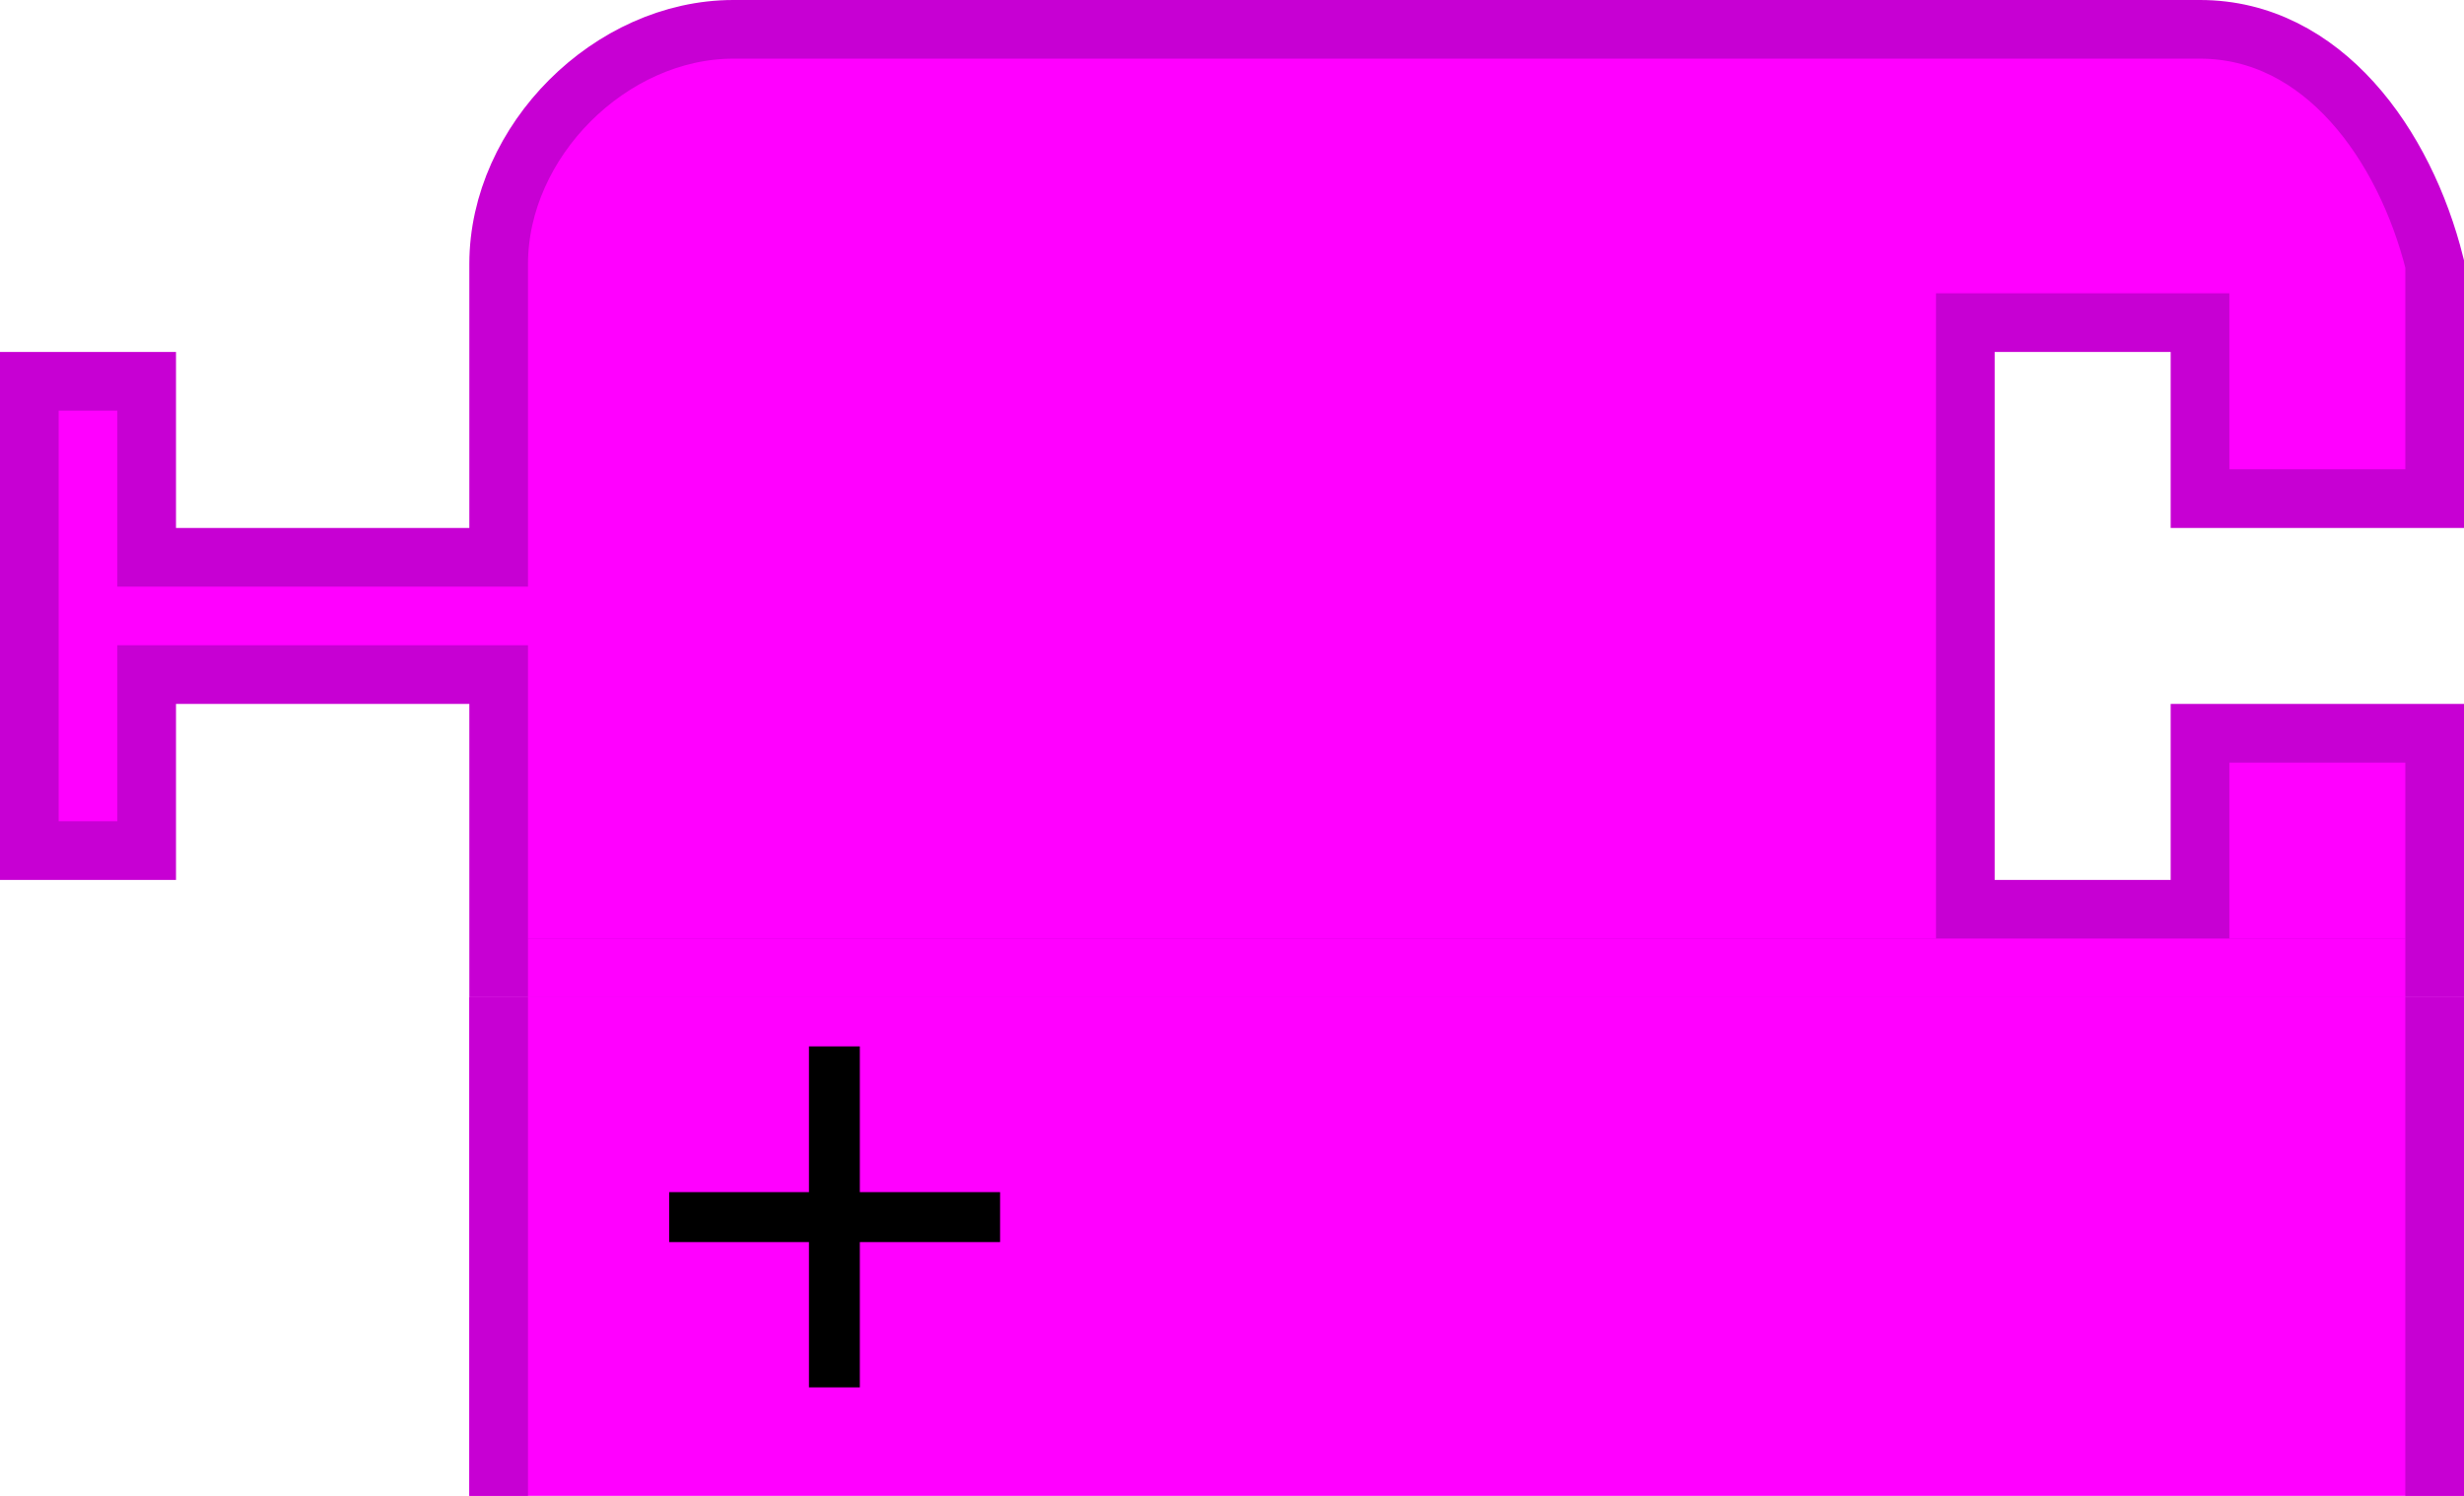
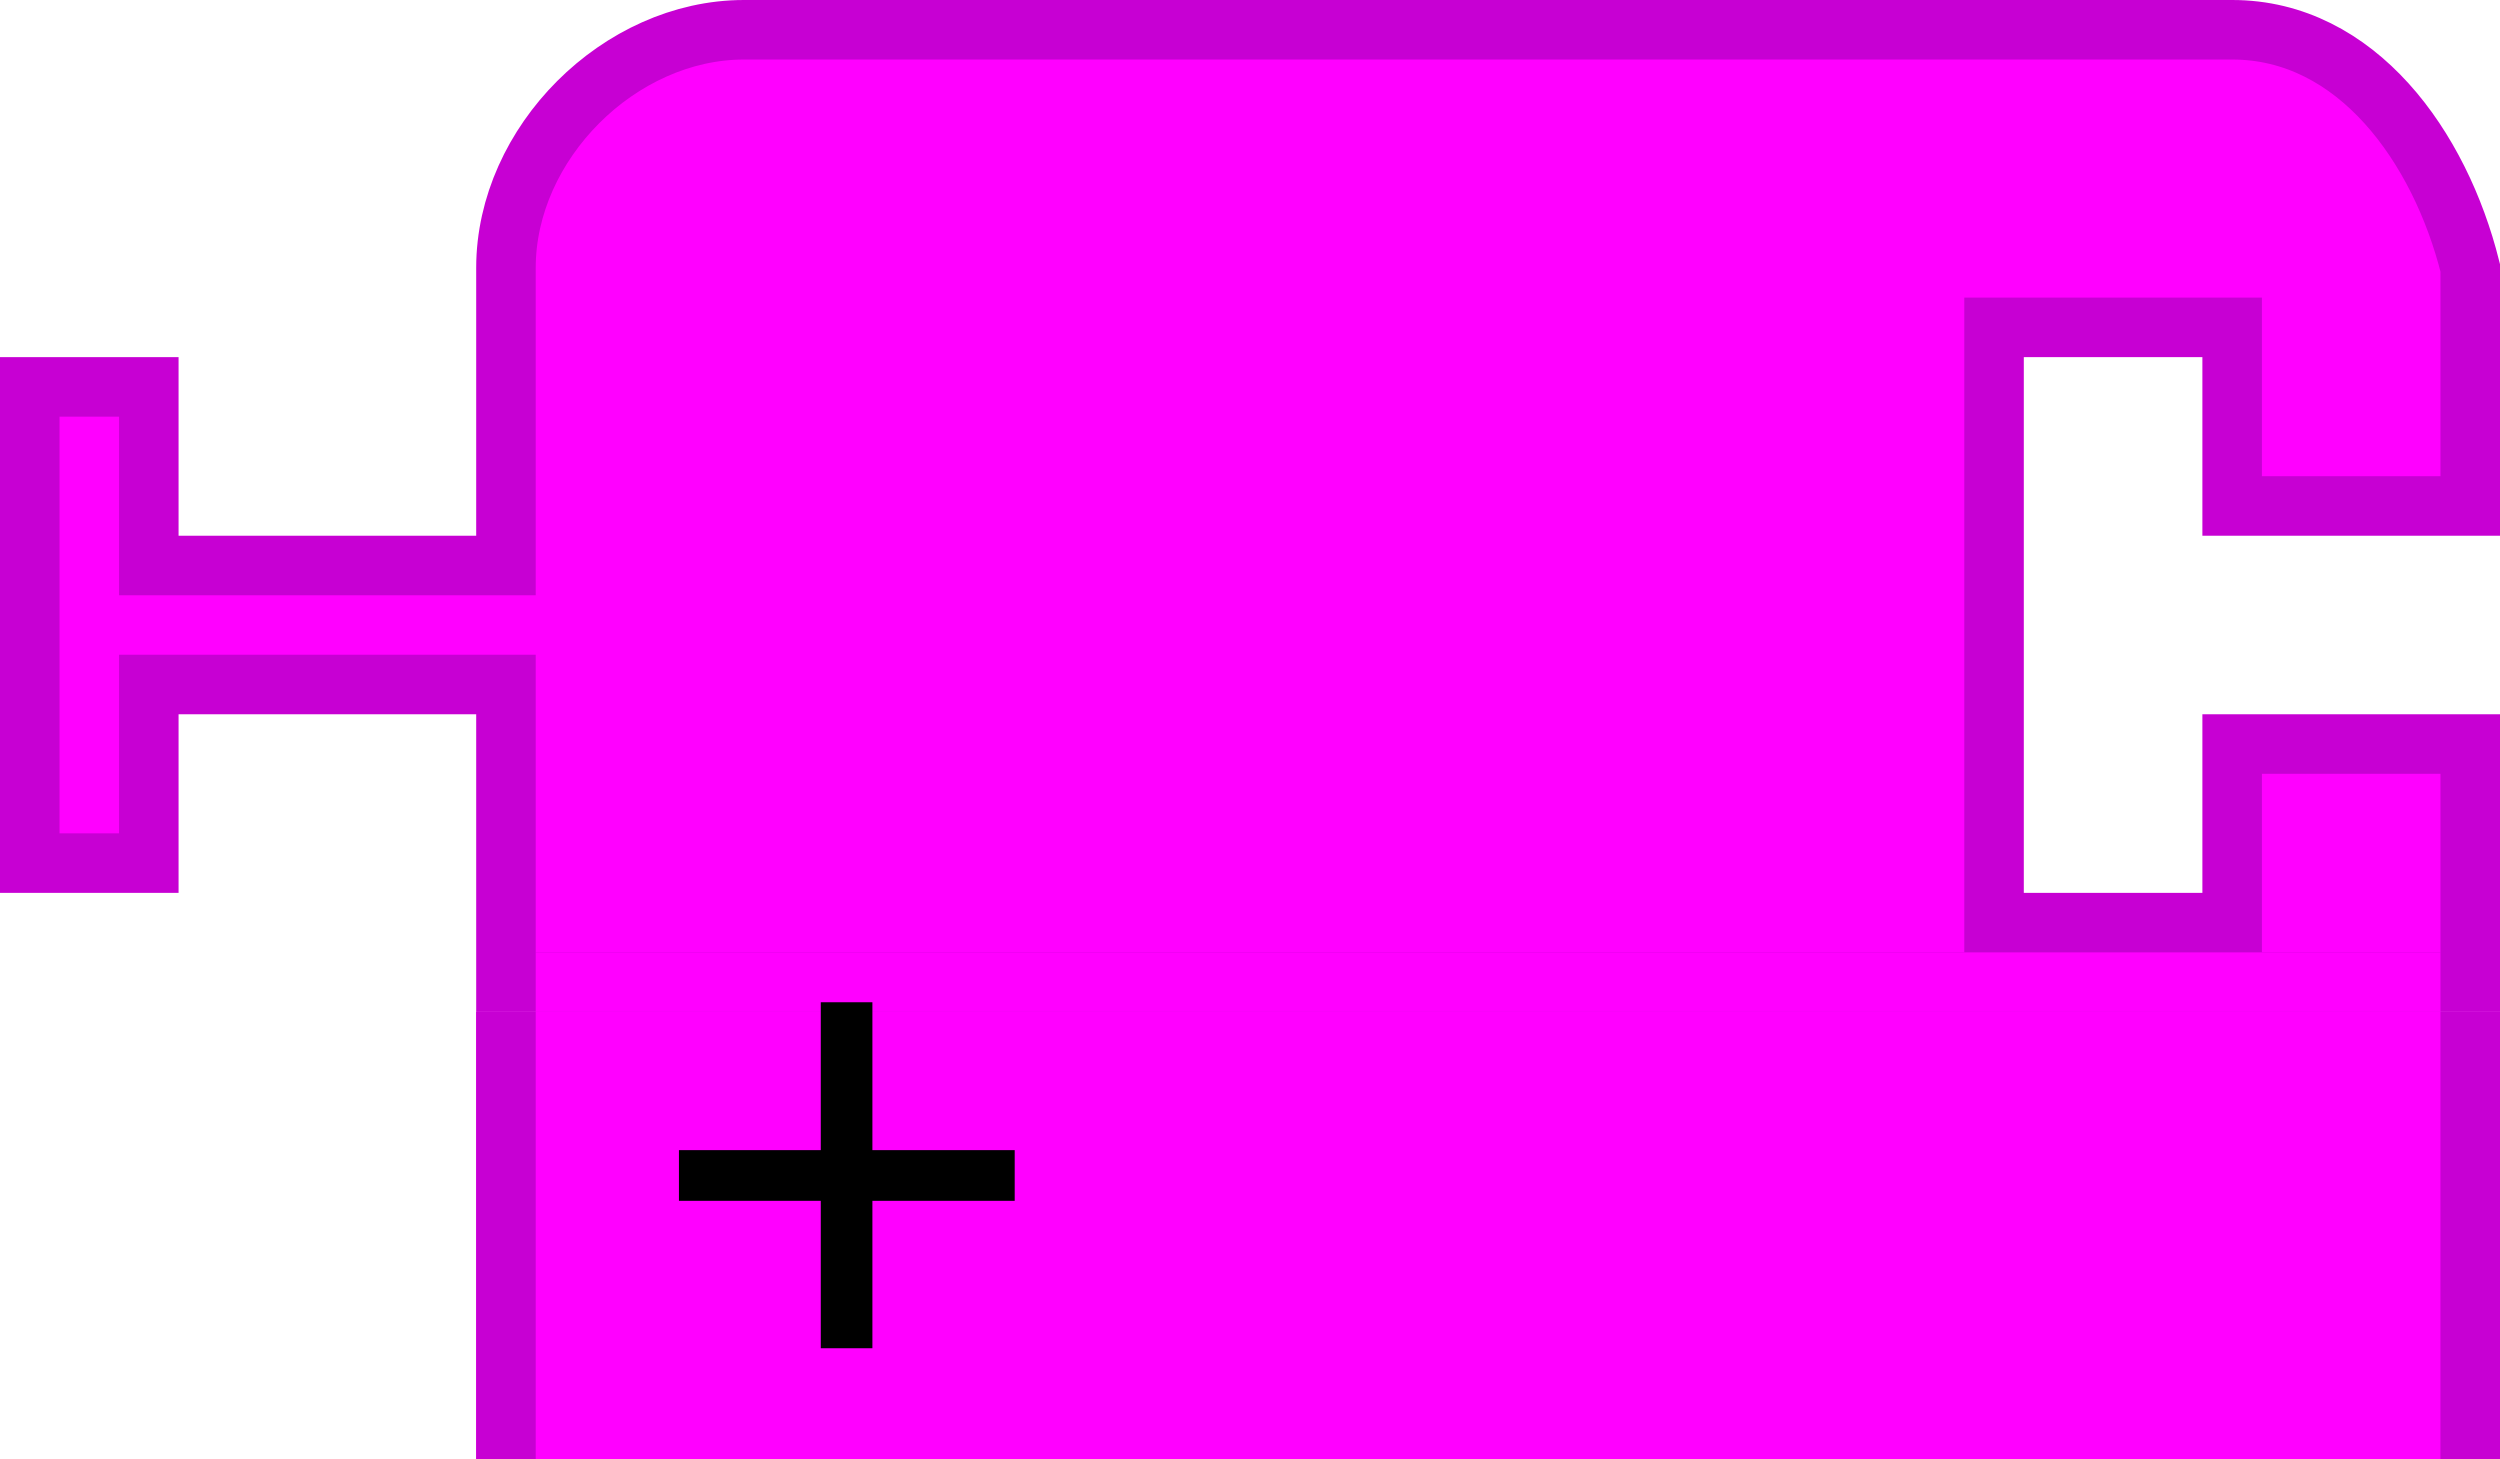
- <svg xmlns="http://www.w3.org/2000/svg" version="1.1" width="84" height="51" id="svg2">
+ <svg xmlns="http://www.w3.org/2000/svg" version="1.1" width="84" height="49" id="svg2">
  <g transform="scale(2,2)" id="g4" style="stroke-width:1;stroke-miterlimit:4;stroke-dasharray:none">
    <path d="m 8.5,8.5 0,-4 c 0,-2.094 1.906,-4 4,-4 l 4,0 10,0 7,0 4,0 c 2.094,0 3.492,1.968 4,4 l 0,4 -4,0 0,-3 -4,0 0,10 4,0 0,-3 4,0 0,4 -33,0 0,-4 0,-1 -6,0 0,3 -2,0 0,-8 2,0 0,3 6,0 z" id="path4" style="fill:#ff00ff;fill-opacity:1;stroke:#c700d3;stroke-width:1;stroke-linecap:round;stroke-miterlimit:4;stroke-opacity:1;stroke-dasharray:none" />
  </g>
  <rect width="64" height="2" x="18" y="32" id="rect2984-3" style="fill:#ff00ff;fill-opacity:1;fill-rule:nonzero;stroke:none" />
  <g transform="translate(8.893617,-5.031915)" id="g3037">
    <path d="m 7.106,39.032 0,17 68,0 0,-17 z" id="path6-3" style="fill:#ff00ff;fill-opacity:1;stroke:none" />
    <rect width="2" height="17" x="7.106" y="39.032" id="rect3115" style="fill:#c700d3;fill-opacity:1;fill-rule:nonzero;stroke:none" />
    <rect width="2" height="17" x="73.106" y="39.032" id="rect3115-8" style="fill:#c700d3;fill-opacity:1;fill-rule:nonzero;stroke:none" />
  </g>
  <text x="47.816" y="49.957" id="text2985" xml:space="preserve" style="font-size:16px;font-style:normal;font-weight:normal;text-align:end;line-height:125%;letter-spacing:0px;word-spacing:0px;text-anchor:end;fill:#000000;fill-opacity:1;stroke:none;font-family:Sans">
-     <tspan x="47.816" y="49.957" id="tspan2987" style="font-size:24px">+</tspan>
+     <tspan x="47.816" y="47.957" id="tspan2987" style="font-size:24px">+</tspan>
  </text>
</svg>
